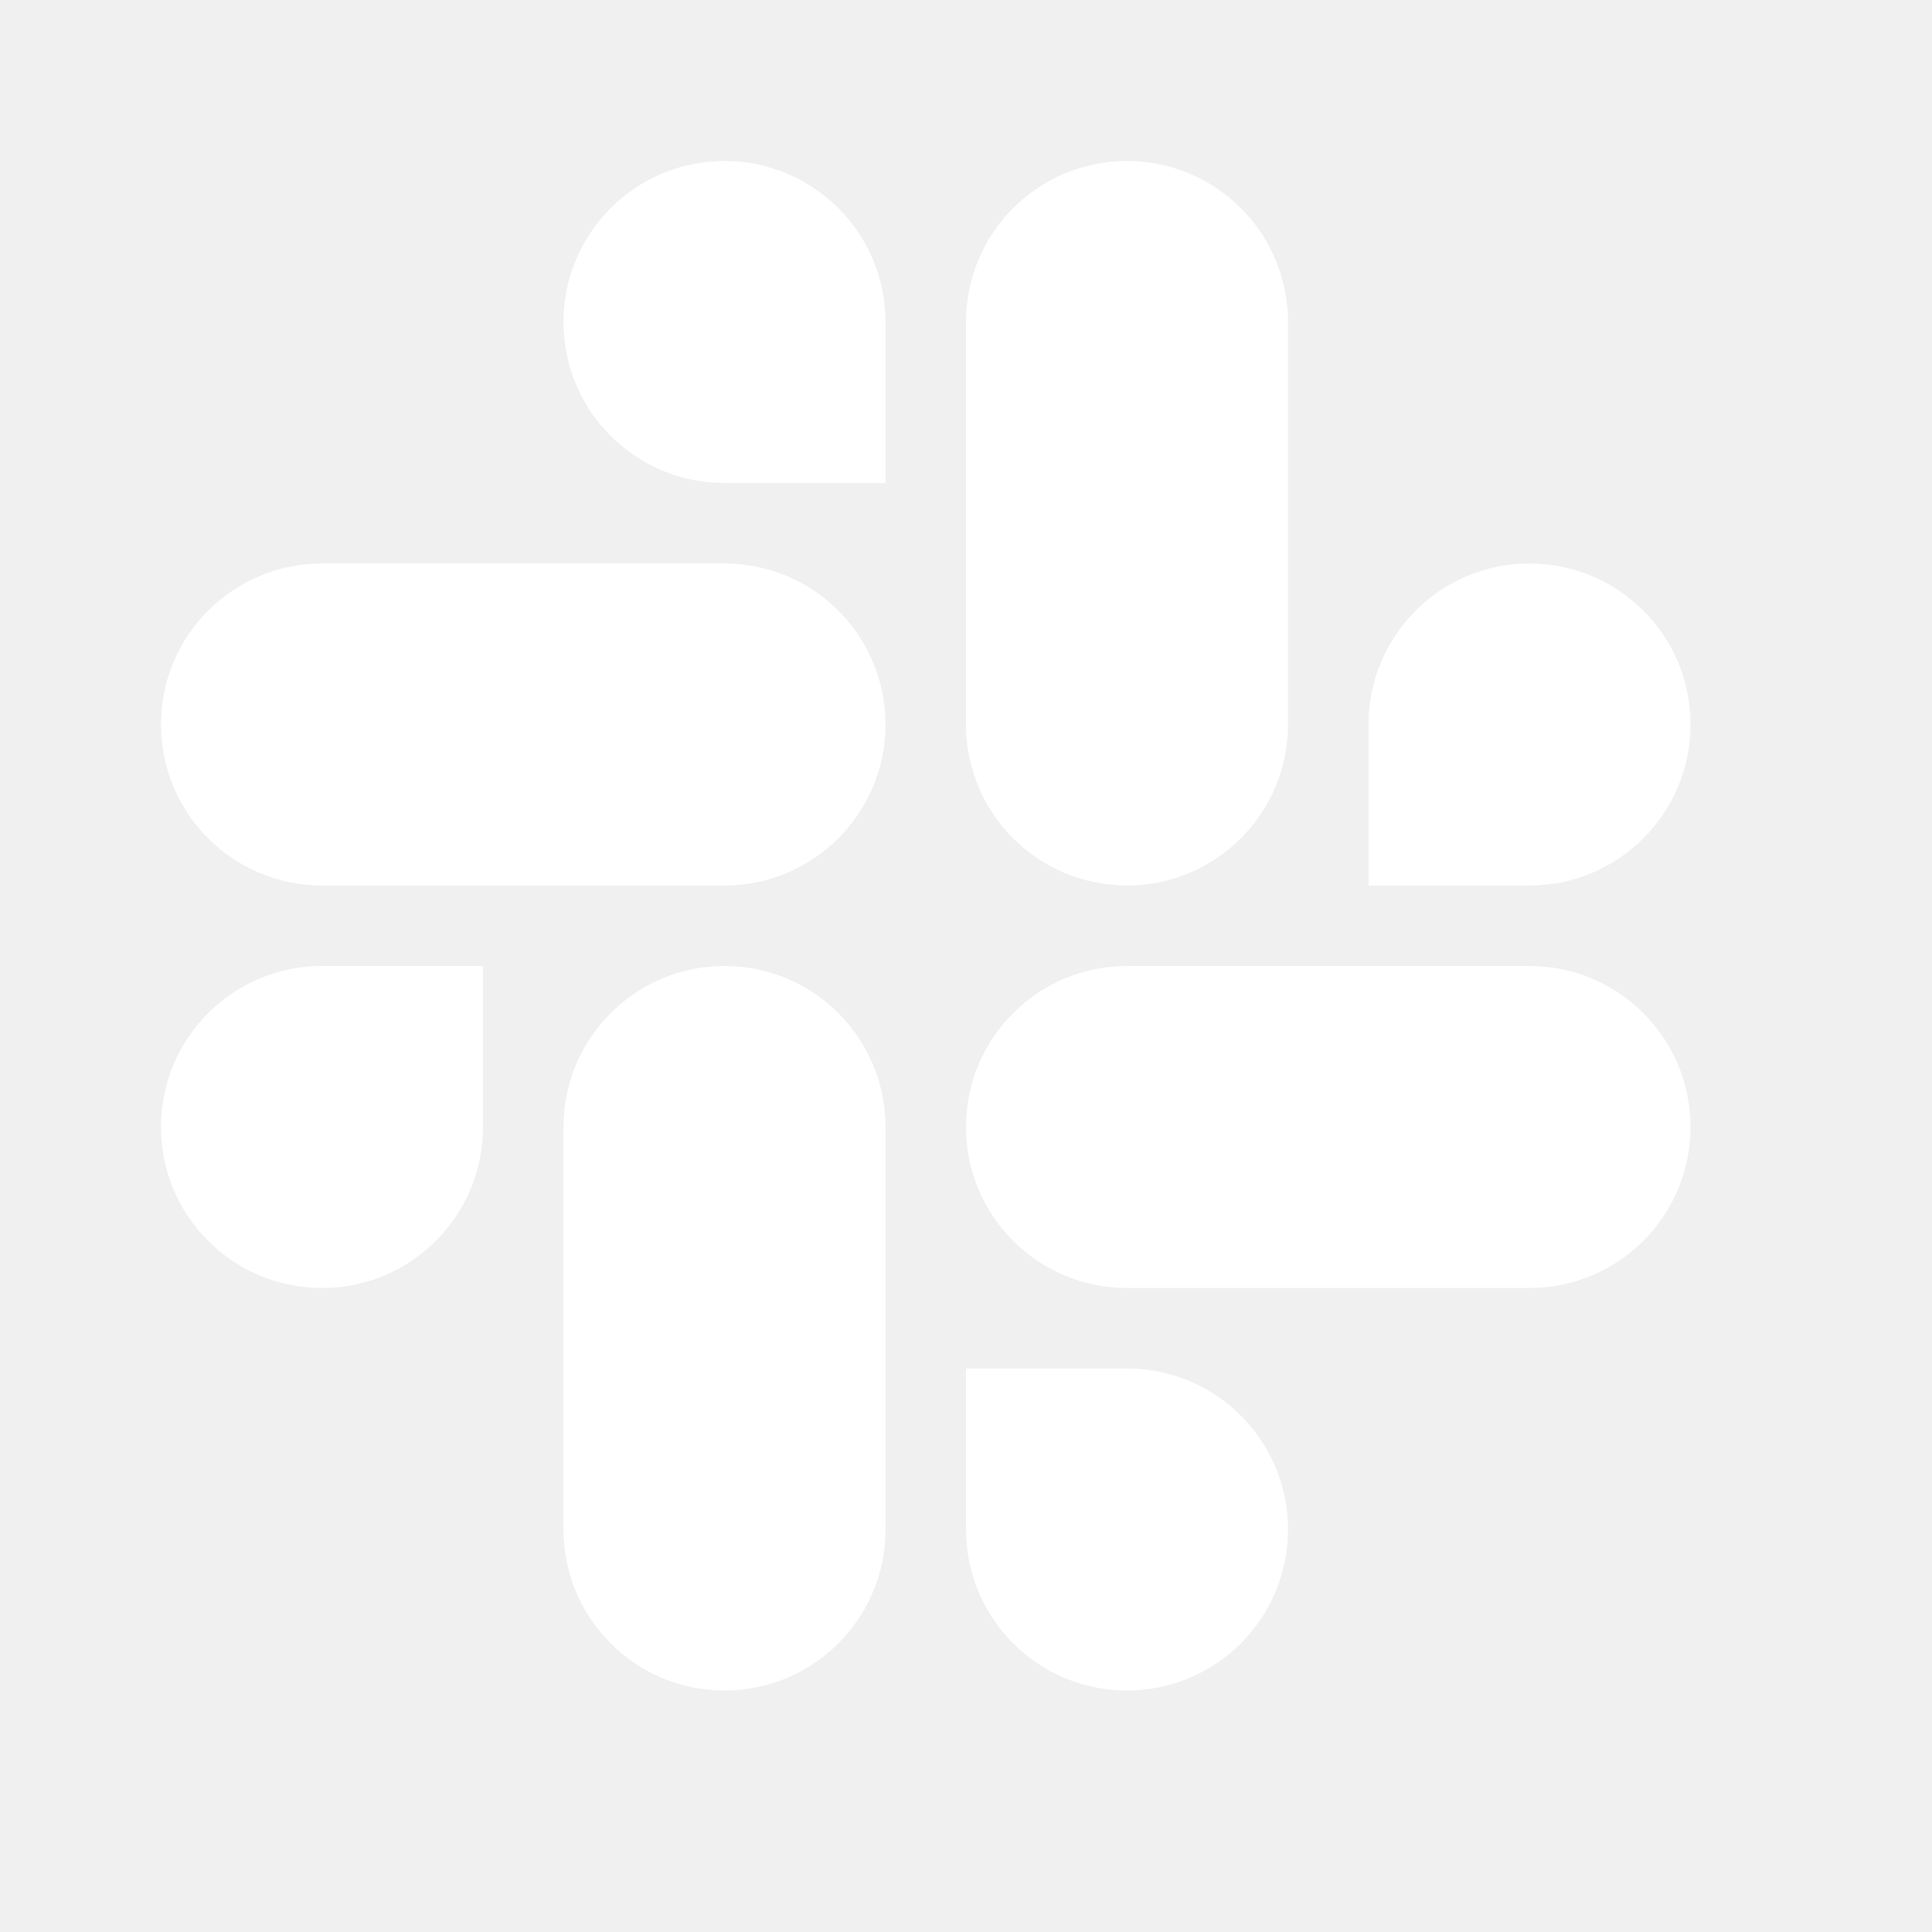
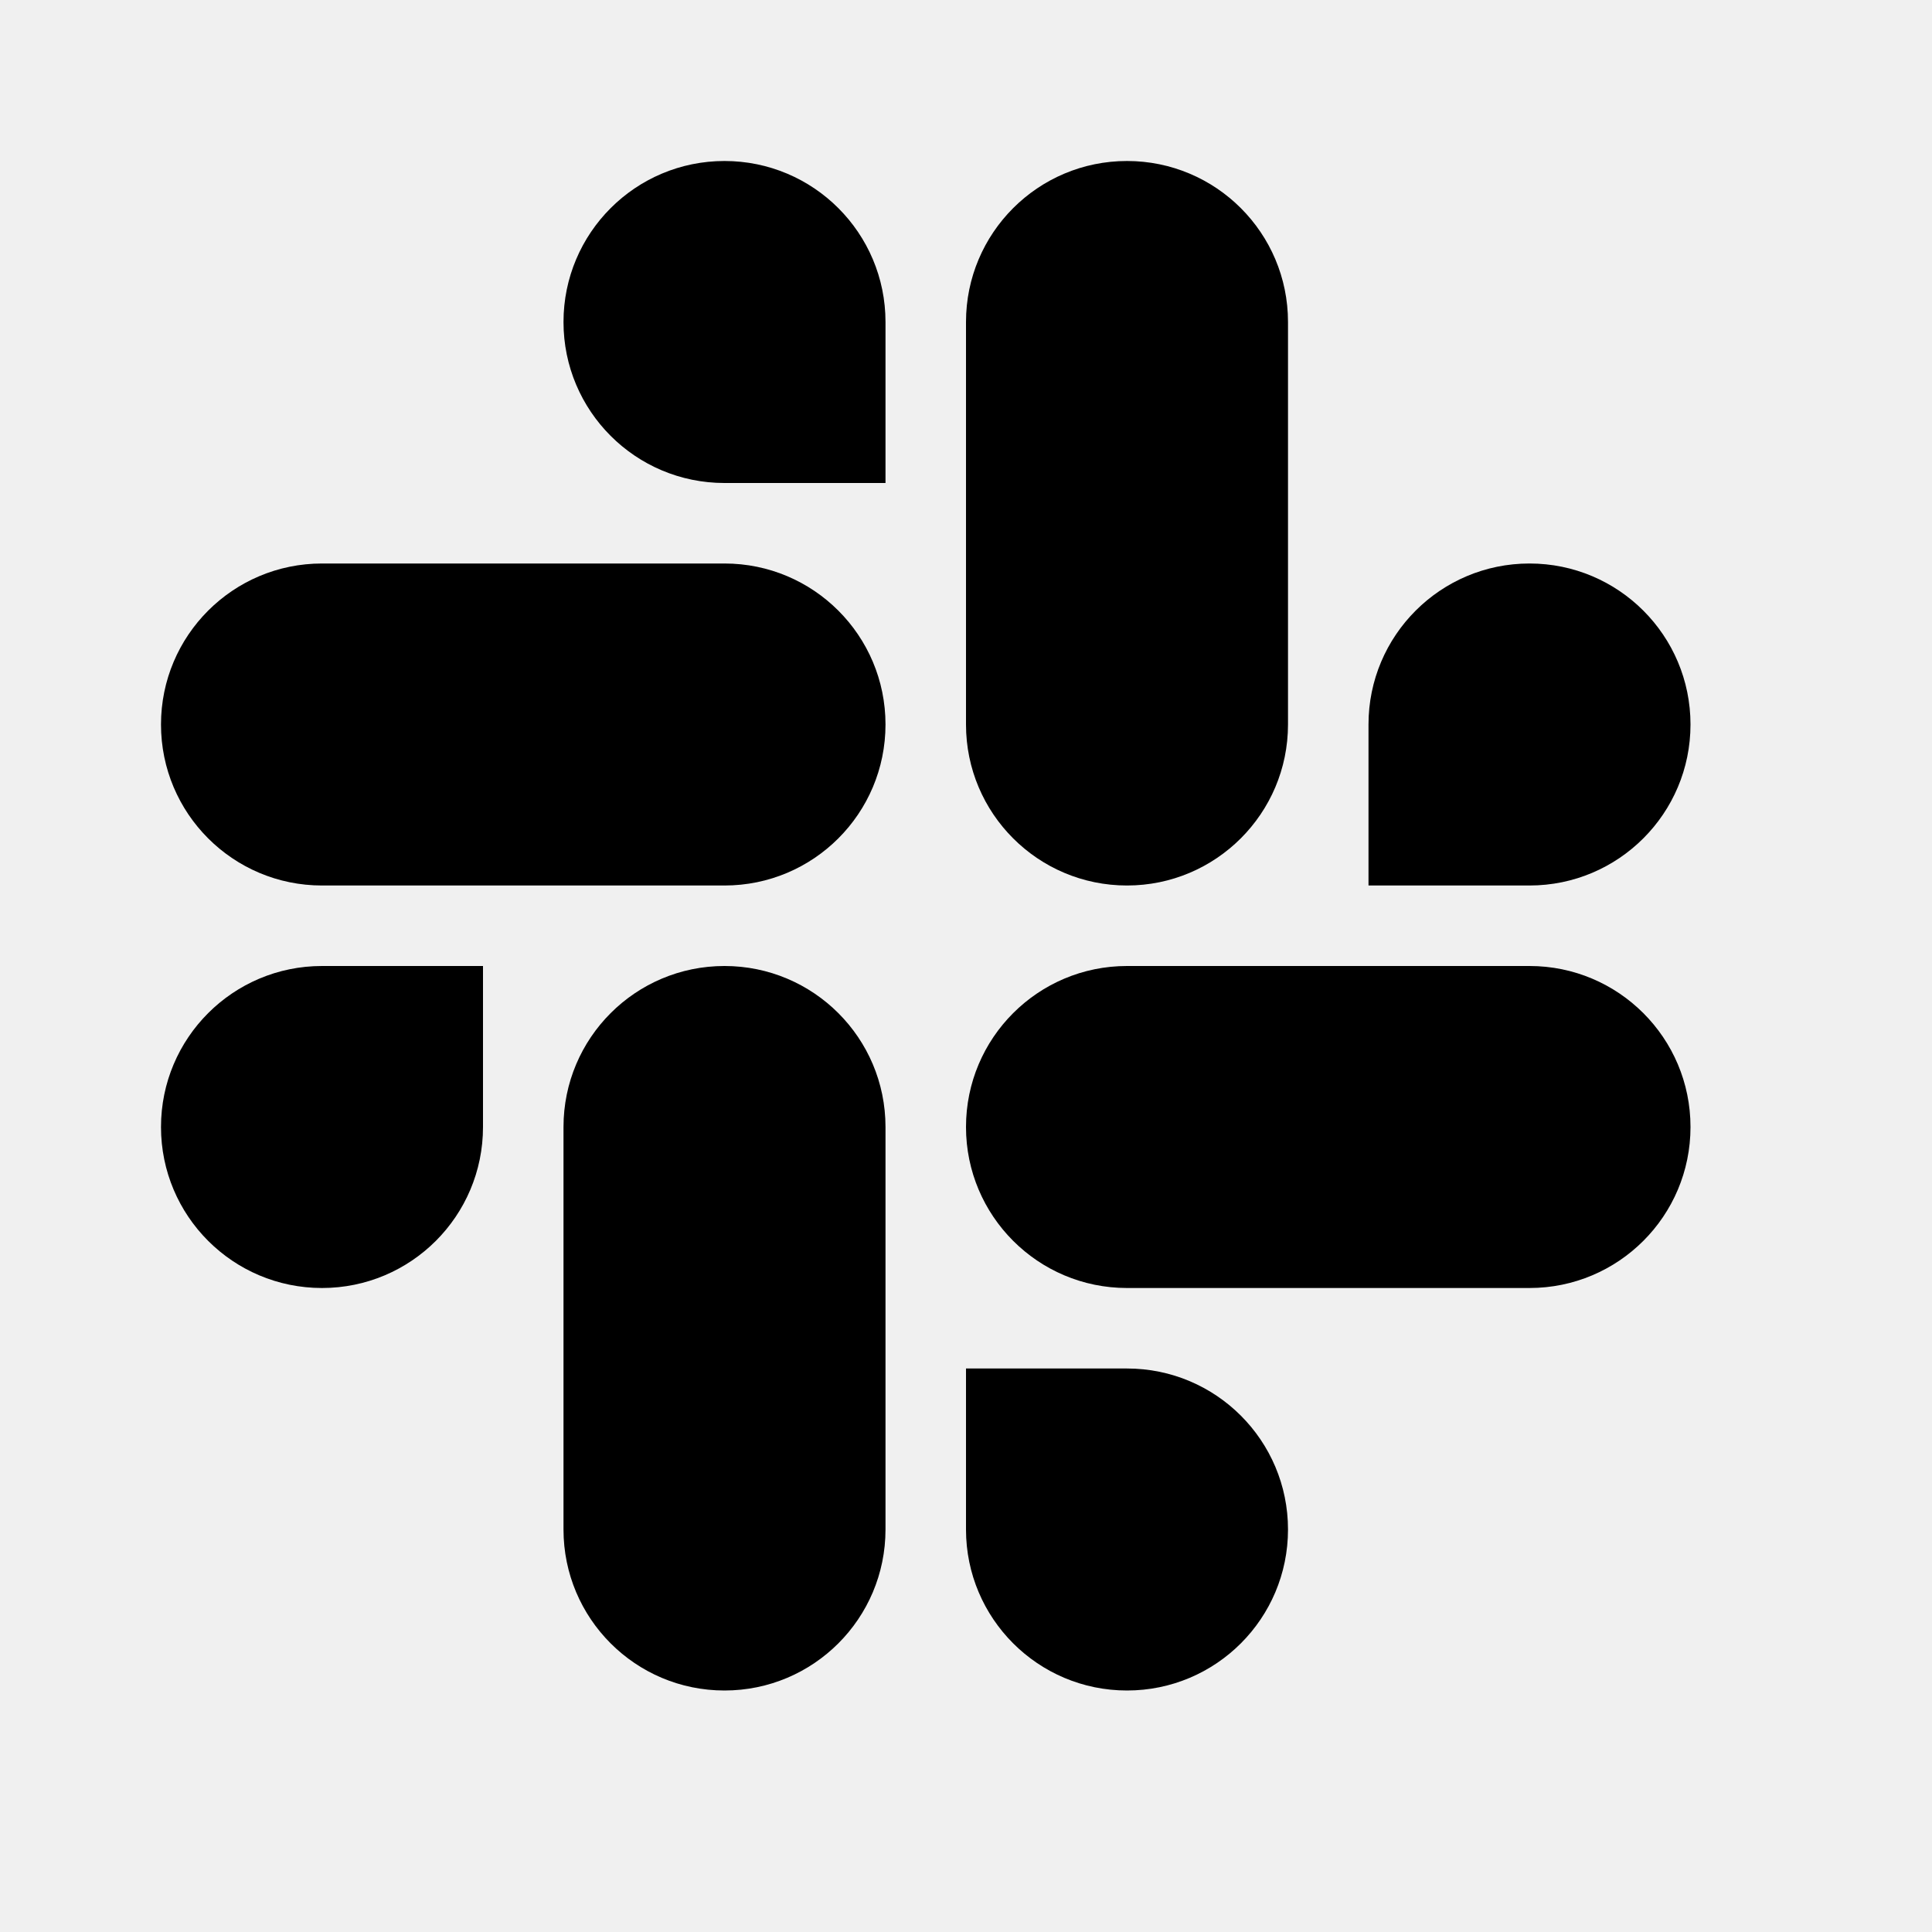
<svg xmlns="http://www.w3.org/2000/svg" viewBox="0 0 24 24" width="32px" height="32px">
-   <path d="M9 7C8.359 7 4.639 7 4 7 2.895 7 2 7.895 2 9c0 1.105.895 2 2 2 .639 0 4.359 0 5 0 1.105 0 2-.895 2-2C11 7.895 10.105 7 9 7zM11 4c0 .598 0 2 0 2S9.507 6 9 6C7.895 6 7 5.105 7 4s.895-2 2-2S11 2.895 11 4zM7 14c0 .641 0 4.361 0 5 0 1.105.895 2 2 2 1.105 0 2-.895 2-2 0-.639 0-4.359 0-5 0-1.105-.895-2-2-2C7.895 12 7 12.895 7 14zM4 12c.598 0 2 0 2 0s0 1.493 0 2c0 1.105-.895 2-2 2s-2-.895-2-2S2.895 12 4 12zM14 16c.641 0 4.361 0 5 0 1.105 0 2-.895 2-2 0-1.105-.895-2-2-2-.639 0-4.359 0-5 0-1.105 0-2 .895-2 2C12 15.104 12.895 16 14 16zM12 19c0-.598 0-2 0-2s1.493 0 2 0c1.105 0 2 .895 2 2 0 1.105-.895 2-2 2S12 20.104 12 19zM16 9c0-.641 0-4.361 0-5 0-1.105-.895-2-2-2-1.105 0-2 .895-2 2 0 .639 0 4.359 0 5 0 1.105.895 2 2 2C15.104 11 16 10.104 16 9zM19 11c-.598 0-2 0-2 0s0-1.493 0-2c0-1.105.895-2 2-2 1.105 0 2 .895 2 2S20.104 11 19 11z" fill="#FFF" />
+   <path d="M9 7C8.359 7 4.639 7 4 7 2.895 7 2 7.895 2 9c0 1.105.895 2 2 2 .639 0 4.359 0 5 0 1.105 0 2-.895 2-2C11 7.895 10.105 7 9 7zM11 4c0 .598 0 2 0 2S9.507 6 9 6C7.895 6 7 5.105 7 4s.895-2 2-2S11 2.895 11 4zM7 14c0 .641 0 4.361 0 5 0 1.105.895 2 2 2 1.105 0 2-.895 2-2 0-.639 0-4.359 0-5 0-1.105-.895-2-2-2C7.895 12 7 12.895 7 14zM4 12c.598 0 2 0 2 0s0 1.493 0 2c0 1.105-.895 2-2 2s-2-.895-2-2S2.895 12 4 12zM14 16c.641 0 4.361 0 5 0 1.105 0 2-.895 2-2 0-1.105-.895-2-2-2-.639 0-4.359 0-5 0-1.105 0-2 .895-2 2C12 15.104 12.895 16 14 16zM12 19c0-.598 0-2 0-2s1.493 0 2 0c1.105 0 2 .895 2 2 0 1.105-.895 2-2 2S12 20.104 12 19zM16 9c0-.641 0-4.361 0-5 0-1.105-.895-2-2-2-1.105 0-2 .895-2 2 0 .639 0 4.359 0 5 0 1.105.895 2 2 2C15.104 11 16 10.104 16 9zM19 11c-.598 0-2 0-2 0s0-1.493 0-2c0-1.105.895-2 2-2 1.105 0 2 .895 2 2S20.104 11 19 11z" />
</svg>
